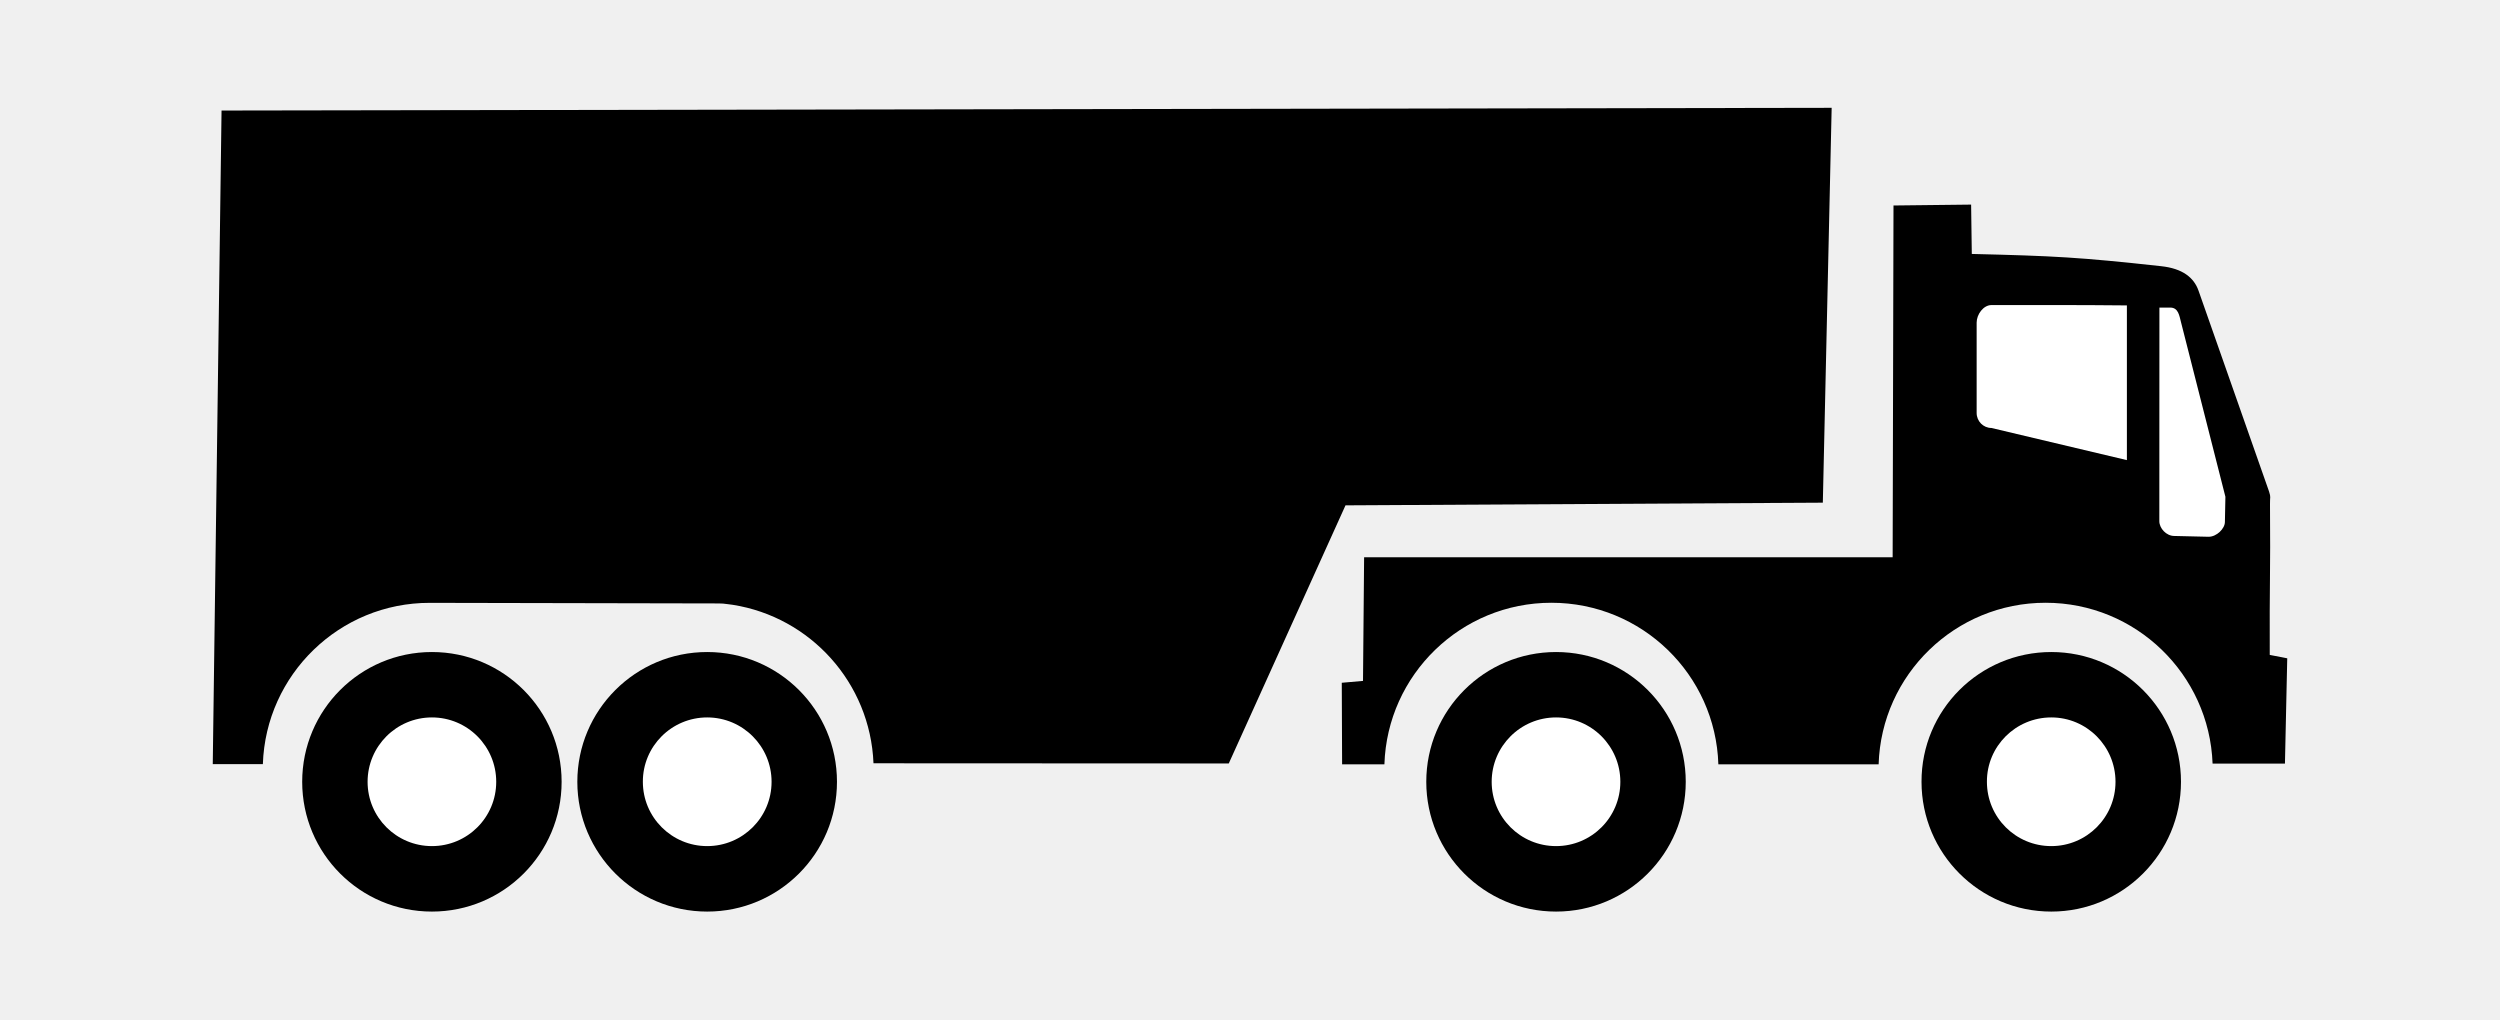
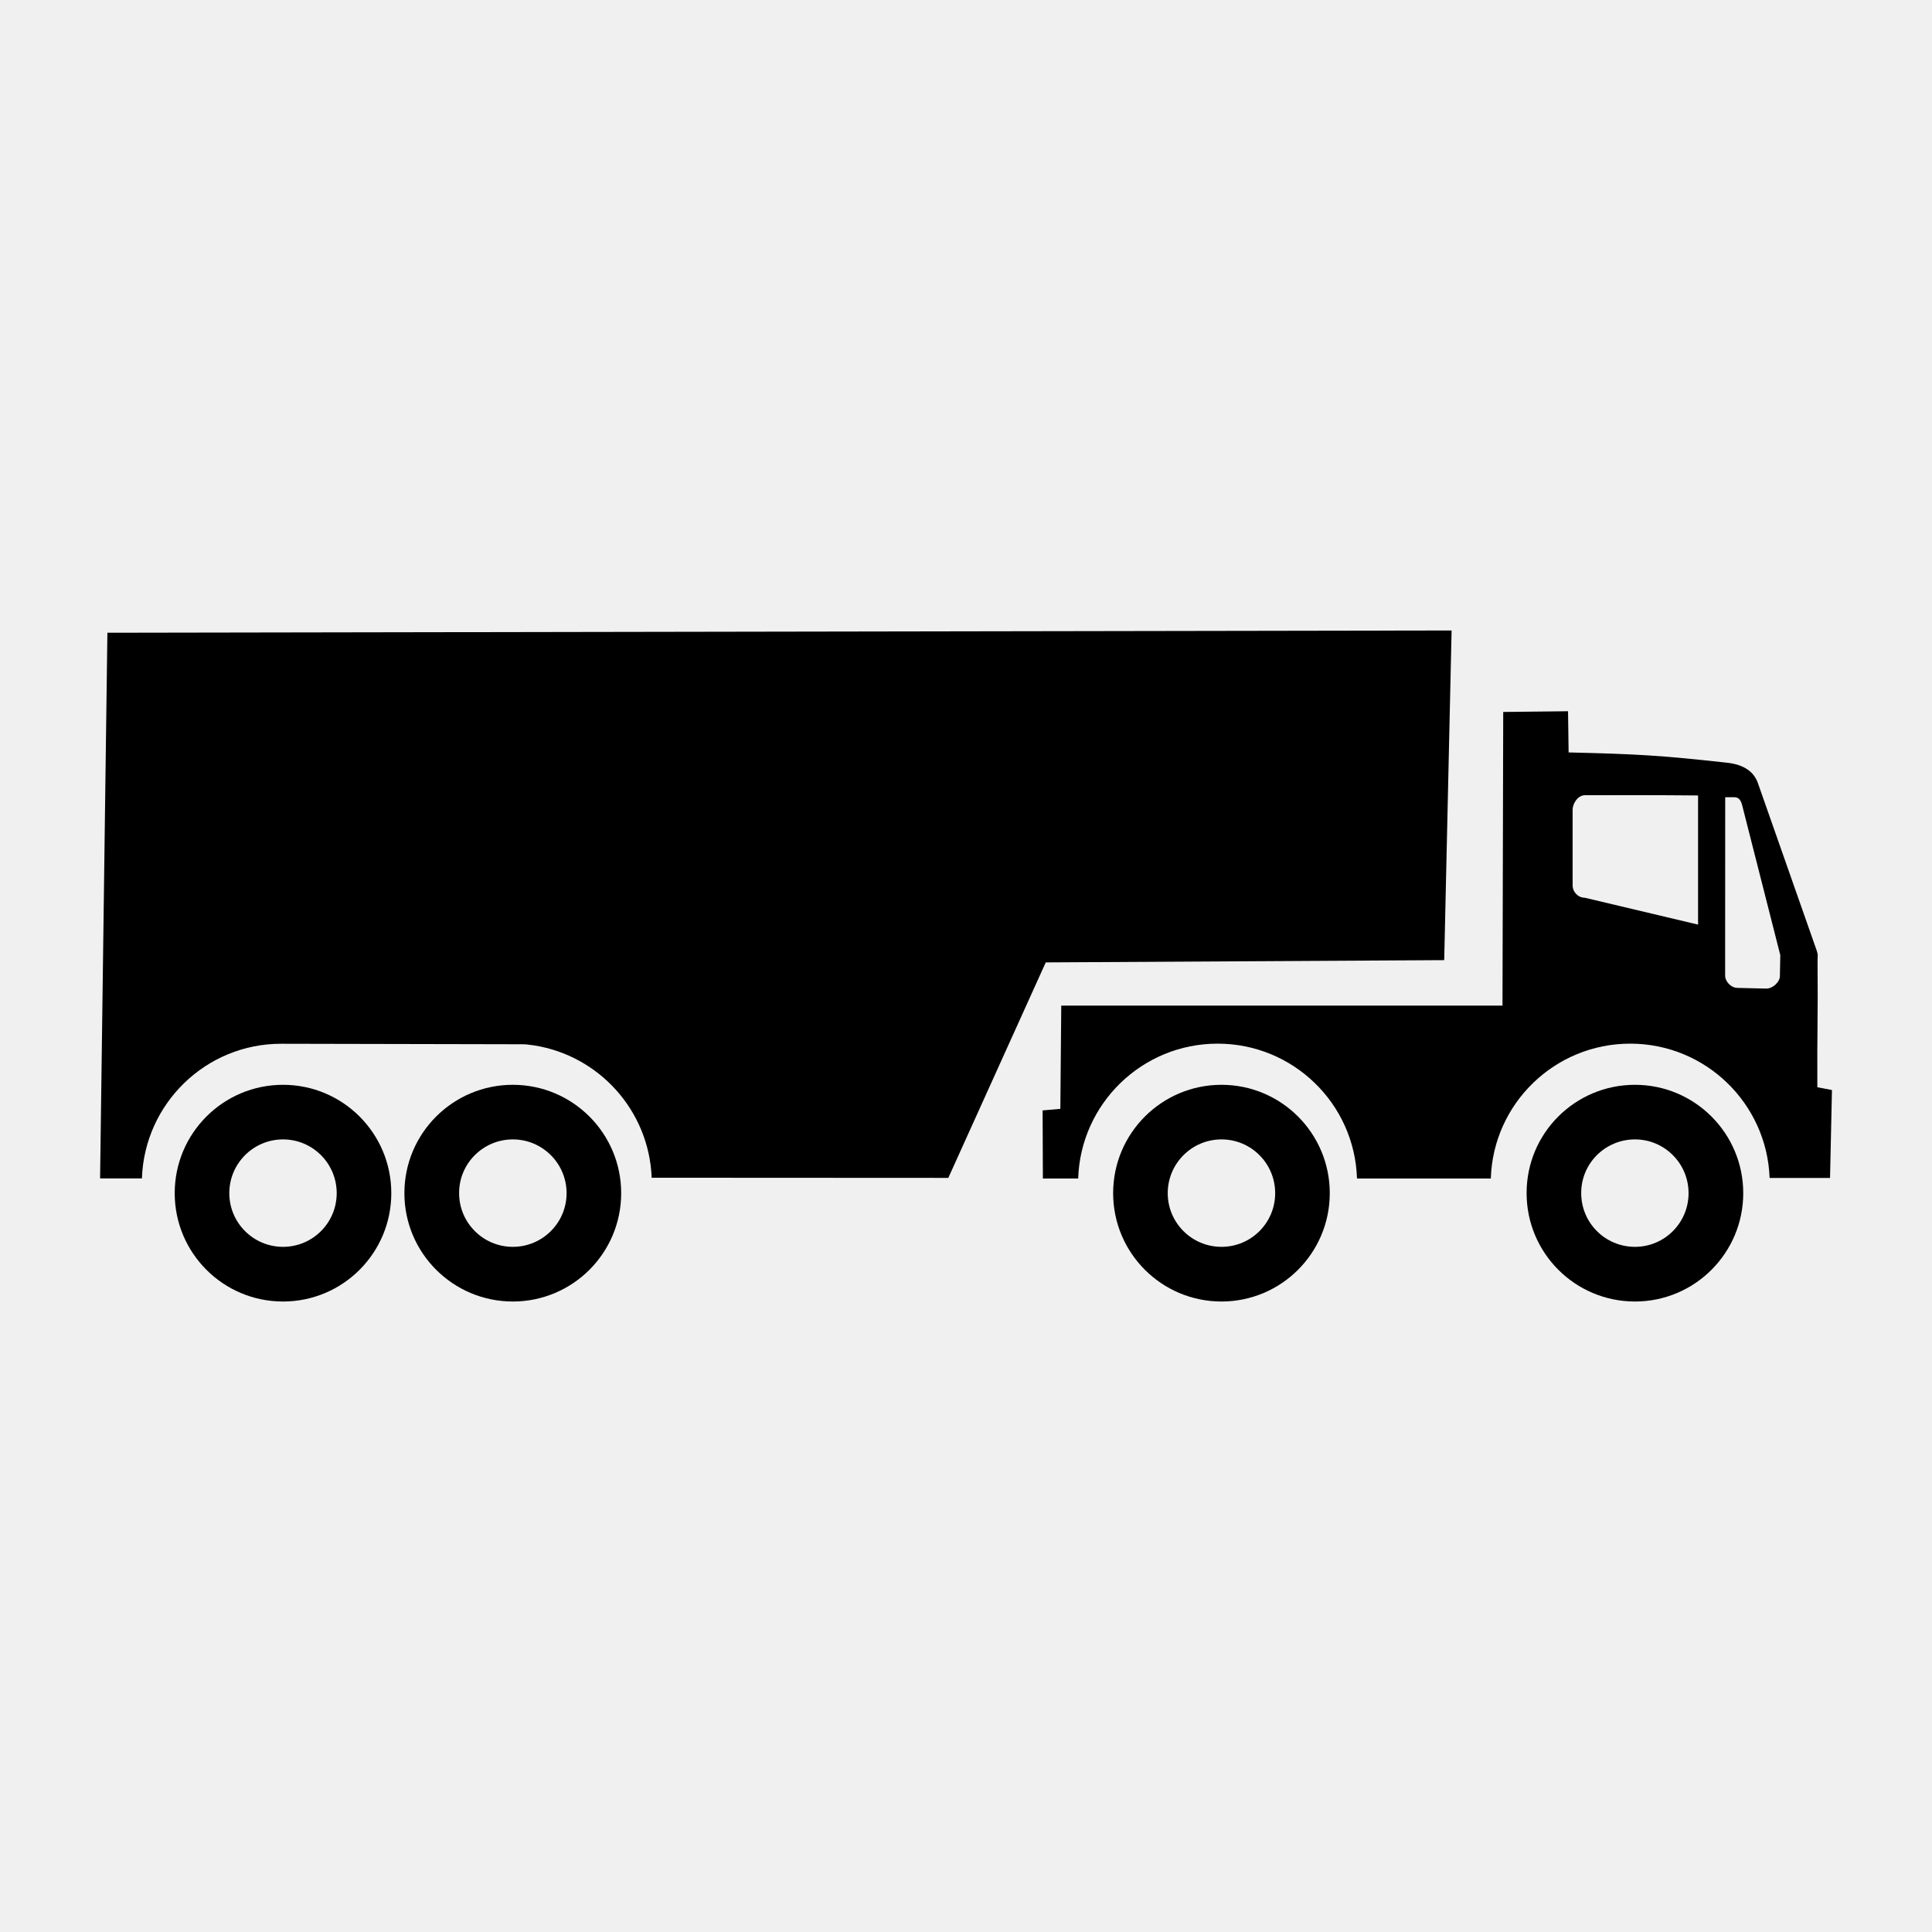
- <svg xmlns="http://www.w3.org/2000/svg" version="1.1" id="Layer_1" x="0px" y="0px" width="1366px" height="557px" viewBox="0 0 1366 557" enable-background="new 0 0 1366 557" xml:space="preserve">
+ <svg xmlns="http://www.w3.org/2000/svg" version="1.1" id="Layer_1" x="0px" y="0px" viewBox="0 0 50.46 50.46" enable-background="new 0 0 50.46 50.46" xml:space="preserve">
  <g>
-     <path d="M1208.957,417.246h39.539l1.253-57.545l-9.562-1.855c-0.186-38.891,0.466-44.181,0.142-82.583   c-0.047-4.084,0.557-3.271-0.513-6.683L1201.3,158.897c-2.506-7.217-8.725-12.205-20.512-13.458   c-44.599-4.896-58.334-5.592-103.396-6.683l-0.371-26.963l-42.415,0.487l-0.465,192.197H745.349l-0.604,67.568l-11.602,1.021   l0.186,44.551h23.111c1.577-49.006,41.858-88.268,91.236-88.268c49.471,0,89.705,39.262,91.236,88.268h87.57   c1.53-49.006,41.813-88.268,91.235-88.268C1167.005,329.352,1207.147,368.426,1208.957,417.246z" />
-     <path d="M1000.82,58.912l-879.766,1.484l-4.804,357.127h27.381c1.601-48.912,41.859-88.221,91.236-88.127l157.808,0.324   c1.671,0,3.04,0.094,4.803,0.371c0.998,0.094,1.903,0.278,2.854,0.372c42.439,6.683,75.18,42.603,76.943,86.597l194.122,0.092   l63.787-141.031l260.81-1.462L1000.82,58.912z" />
-     <path d="M236.005,356.268c39.168,0,70.864,31.742,70.864,70.91c0,39.167-31.696,70.91-70.864,70.91   c-39.191,0-70.887-31.742-70.887-70.91S196.814,356.268,236.005,356.268z" />
-     <path d="M386.411,356.268c39.168,0,70.911,31.742,70.911,70.91c0,39.167-31.743,70.91-70.911,70.91   c-39.145,0-70.957-31.742-70.957-70.91S347.196,356.268,386.411,356.268z" />
-     <path d="M850.23,356.268c39.12,0,70.862,31.742,70.862,70.91c0,39.167-31.742,70.91-70.862,70.91   c-39.168,0-70.912-31.742-70.912-70.91S811.063,356.268,850.23,356.268z" />
-     <path d="M1120.829,356.268c39.121,0,70.864,31.742,70.864,70.91c0,39.167-31.743,70.91-70.864,70.91   c-39.168,0-70.91-31.742-70.91-70.91C1049.826,388.01,1081.569,356.268,1120.829,356.268z" />
-     <path fill="#FFFFFF" d="M1179.86,284.775c0,3.898,3.806,8.076,8.167,8.076l18.796,0.439c4.314,0,8.863-4.432,8.863-8.098   l0.277-13.76l-24.225-95.251c-0.976-3.782-1.484-8.122-5.939-8.122c-1.996,0-3.99,0-5.895,0   C1179.906,220.247,1179.86,233.311,1179.86,284.775" />
-     <path fill="#FFFFFF" d="M1088.112,166.693c-4.407,0-8.073,5.128-8.073,9.583v49.377c0,4.524,3.666,8.191,8.073,8.191l74.021,17.564   v-84.53C1135.587,166.6,1114.704,166.693,1088.112,166.693z" />
-     <path fill="#FFFFFF" d="M236.005,392.001c19.445,0,35.13,15.778,35.13,35.177c0,19.396-15.686,35.131-35.13,35.131   c-19.421,0-35.153-15.732-35.153-35.131C200.851,407.779,216.583,392.001,236.005,392.001" />
-     <path fill="#FFFFFF" d="M386.411,392.001c19.445,0,35.177,15.778,35.177,35.177c0,19.396-15.732,35.131-35.177,35.131   c-19.398,0-35.153-15.732-35.153-35.131C351.188,407.779,366.966,392.001,386.411,392.001" />
-     <path fill="#FFFFFF" d="M850.23,392.001c19.442,0,35.129,15.778,35.129,35.177c0,19.396-15.687,35.131-35.129,35.131   c-19.445,0-35.179-15.732-35.179-35.131S830.783,392.001,850.23,392.001" />
-     <path fill="#FFFFFF" d="M1120.829,392.001c19.397,0,35.084,15.778,35.084,35.177c0,19.396-15.687,35.131-35.084,35.131   c-19.49,0-35.176-15.732-35.176-35.131C1085.56,407.779,1101.339,392.001,1120.829,392.001" />
+     <path d="M47.465,28.396c-0.007-1.552,0.019-1.763,0.006-3.296c-0.002-0.163,0.022-0.131-0.02-0.267l-1.537-4.377   c-0.1-0.288-0.348-0.487-0.819-0.537c-1.78-0.195-2.328-0.223-4.126-0.267l-0.015-1.076l-1.693,0.019l-0.019,7.67H27.718   l-0.024,2.696l-0.463,0.041l0.007,1.778h0.922c0.063-1.956,1.67-3.522,3.641-3.522c1.974,0,3.58,1.567,3.641,3.522h3.495   c0.061-1.956,1.669-3.522,3.641-3.522c1.967,0,3.569,1.559,3.641,3.508h1.578l0.05-2.296L47.465,28.396z M44.35,24.149   l-2.954-0.701c-0.176,0-0.322-0.146-0.322-0.327v-1.97c0-0.178,0.146-0.382,0.322-0.382c1.061,0,1.895-0.004,2.954,0.007V24.149z    M46.487,25.497c0,0.146-0.182,0.323-0.354,0.323l-0.75-0.018c-0.174,0-0.326-0.167-0.326-0.322c0-2.054,0.002-2.575,0.002-4.658   c0.076,0,0.156,0,0.235,0c0.178,0,0.198,0.173,0.237,0.324l0.967,3.801L46.487,25.497z" />
+     <path d="M37.72,25.077l0.193-8.61L2.805,16.526L2.614,30.778h1.093c0.064-1.952,1.67-3.521,3.641-3.517l6.297,0.013   c0.067,0,0.121,0.004,0.192,0.015c0.04,0.004,0.076,0.011,0.114,0.015c1.694,0.267,3,1.7,3.07,3.456l7.747,0.004l2.545-5.628   L37.72,25.077z" />
+     <path d="M7.392,28.333c-1.564,0-2.829,1.267-2.829,2.83c0,1.563,1.265,2.83,2.829,2.83c1.563,0,2.828-1.267,2.828-2.83   C10.22,29.6,8.955,28.333,7.392,28.333z M7.392,32.565c-0.775,0-1.403-0.628-1.403-1.402c0-0.774,0.628-1.404,1.403-1.404   c0.776,0,1.402,0.63,1.402,1.404C8.794,31.937,8.168,32.565,7.392,32.565z" />
+     <path d="M13.394,28.333c-1.565,0-2.832,1.267-2.832,2.83c0,1.563,1.269,2.83,2.832,2.83c1.563,0,2.83-1.267,2.83-2.83   C16.224,29.6,14.957,28.333,13.394,28.333z M13.394,32.565c-0.774,0-1.403-0.628-1.403-1.402c-0.003-0.774,0.627-1.404,1.403-1.404   c0.776,0,1.404,0.63,1.404,1.404C14.798,31.937,14.17,32.565,13.394,32.565z" />
+     <path d="M31.903,28.333c-1.563,0-2.83,1.267-2.83,2.83c0,1.563,1.267,2.83,2.83,2.83c1.561,0,2.828-1.267,2.828-2.83   C34.731,29.6,33.465,28.333,31.903,28.333z M31.903,32.565c-0.776,0-1.404-0.628-1.404-1.402c0-0.774,0.628-1.404,1.404-1.404   c0.776,0,1.402,0.63,1.402,1.404C33.305,31.937,32.679,32.565,31.903,32.565z" />
+     <path d="M42.702,28.333c-1.567,0-2.833,1.267-2.83,2.83c0,1.563,1.267,2.83,2.83,2.83c1.561,0,2.828-1.267,2.828-2.83   C45.53,29.6,44.263,28.333,42.702,28.333z M42.702,32.565c-0.778,0-1.404-0.628-1.404-1.402c-0.004-0.774,0.626-1.404,1.404-1.404   c0.774,0,1.4,0.63,1.4,1.404C44.102,31.937,43.476,32.565,42.702,32.565z" />
  </g>
</svg>
